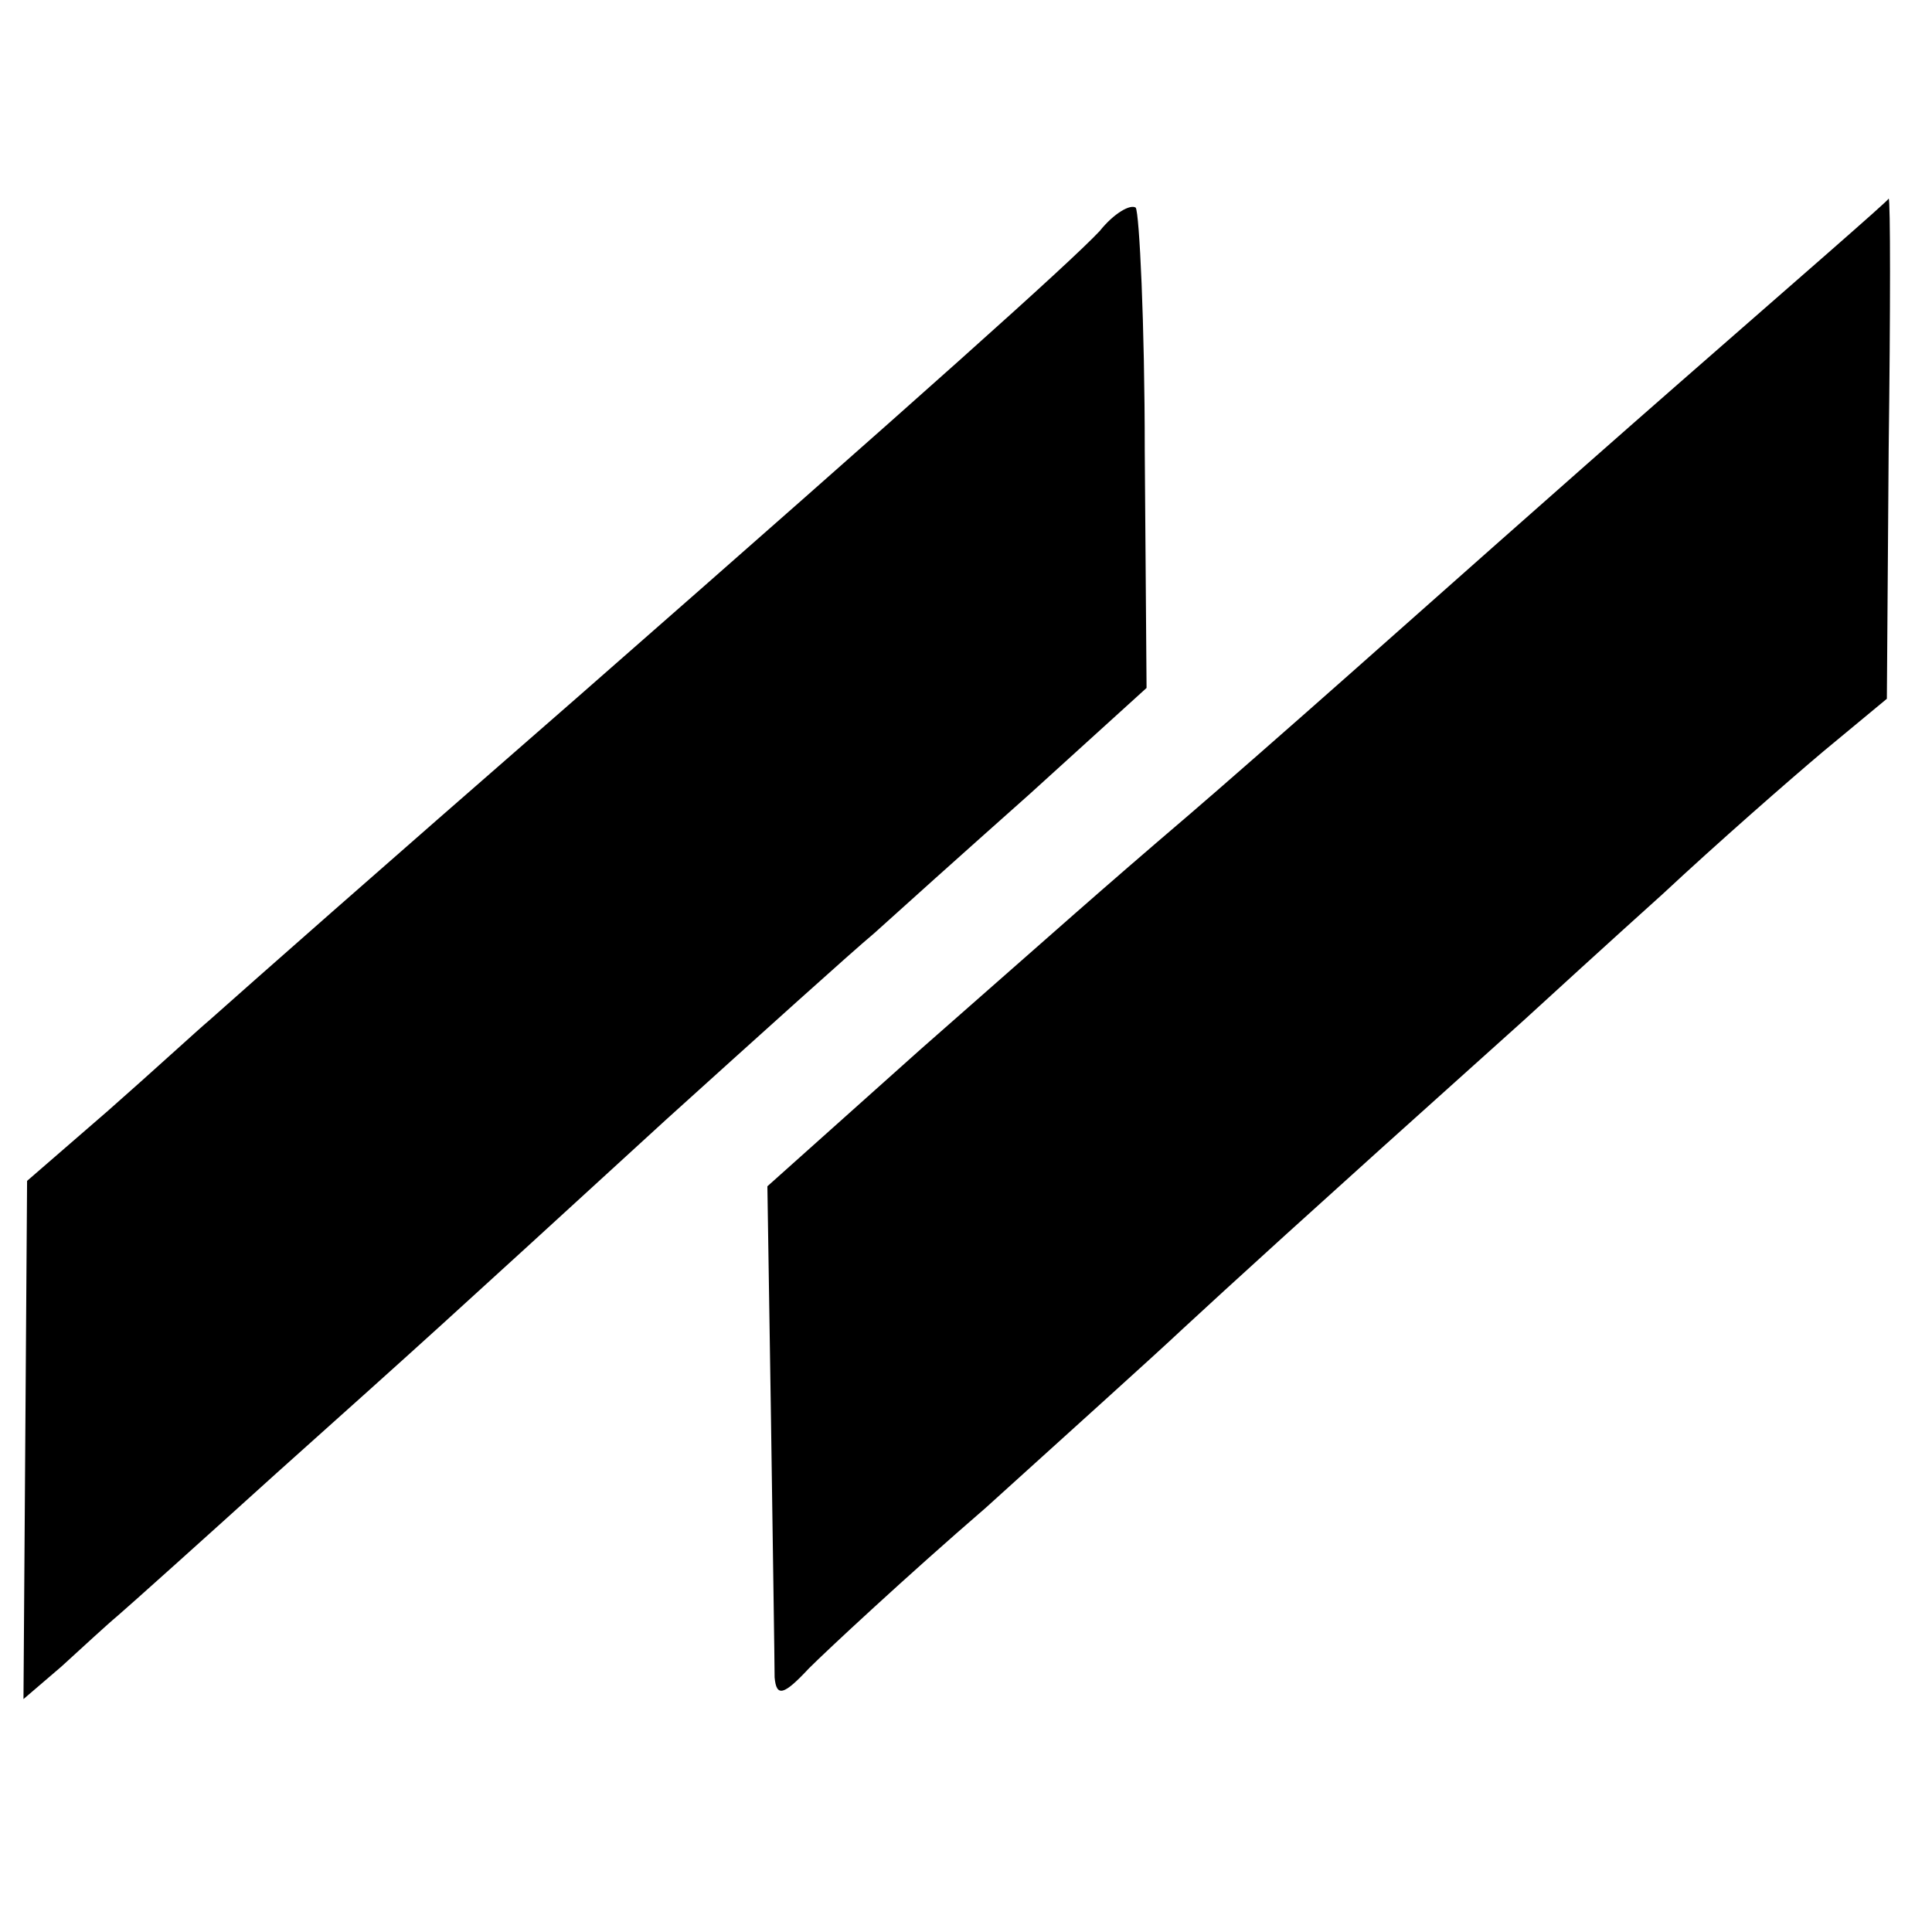
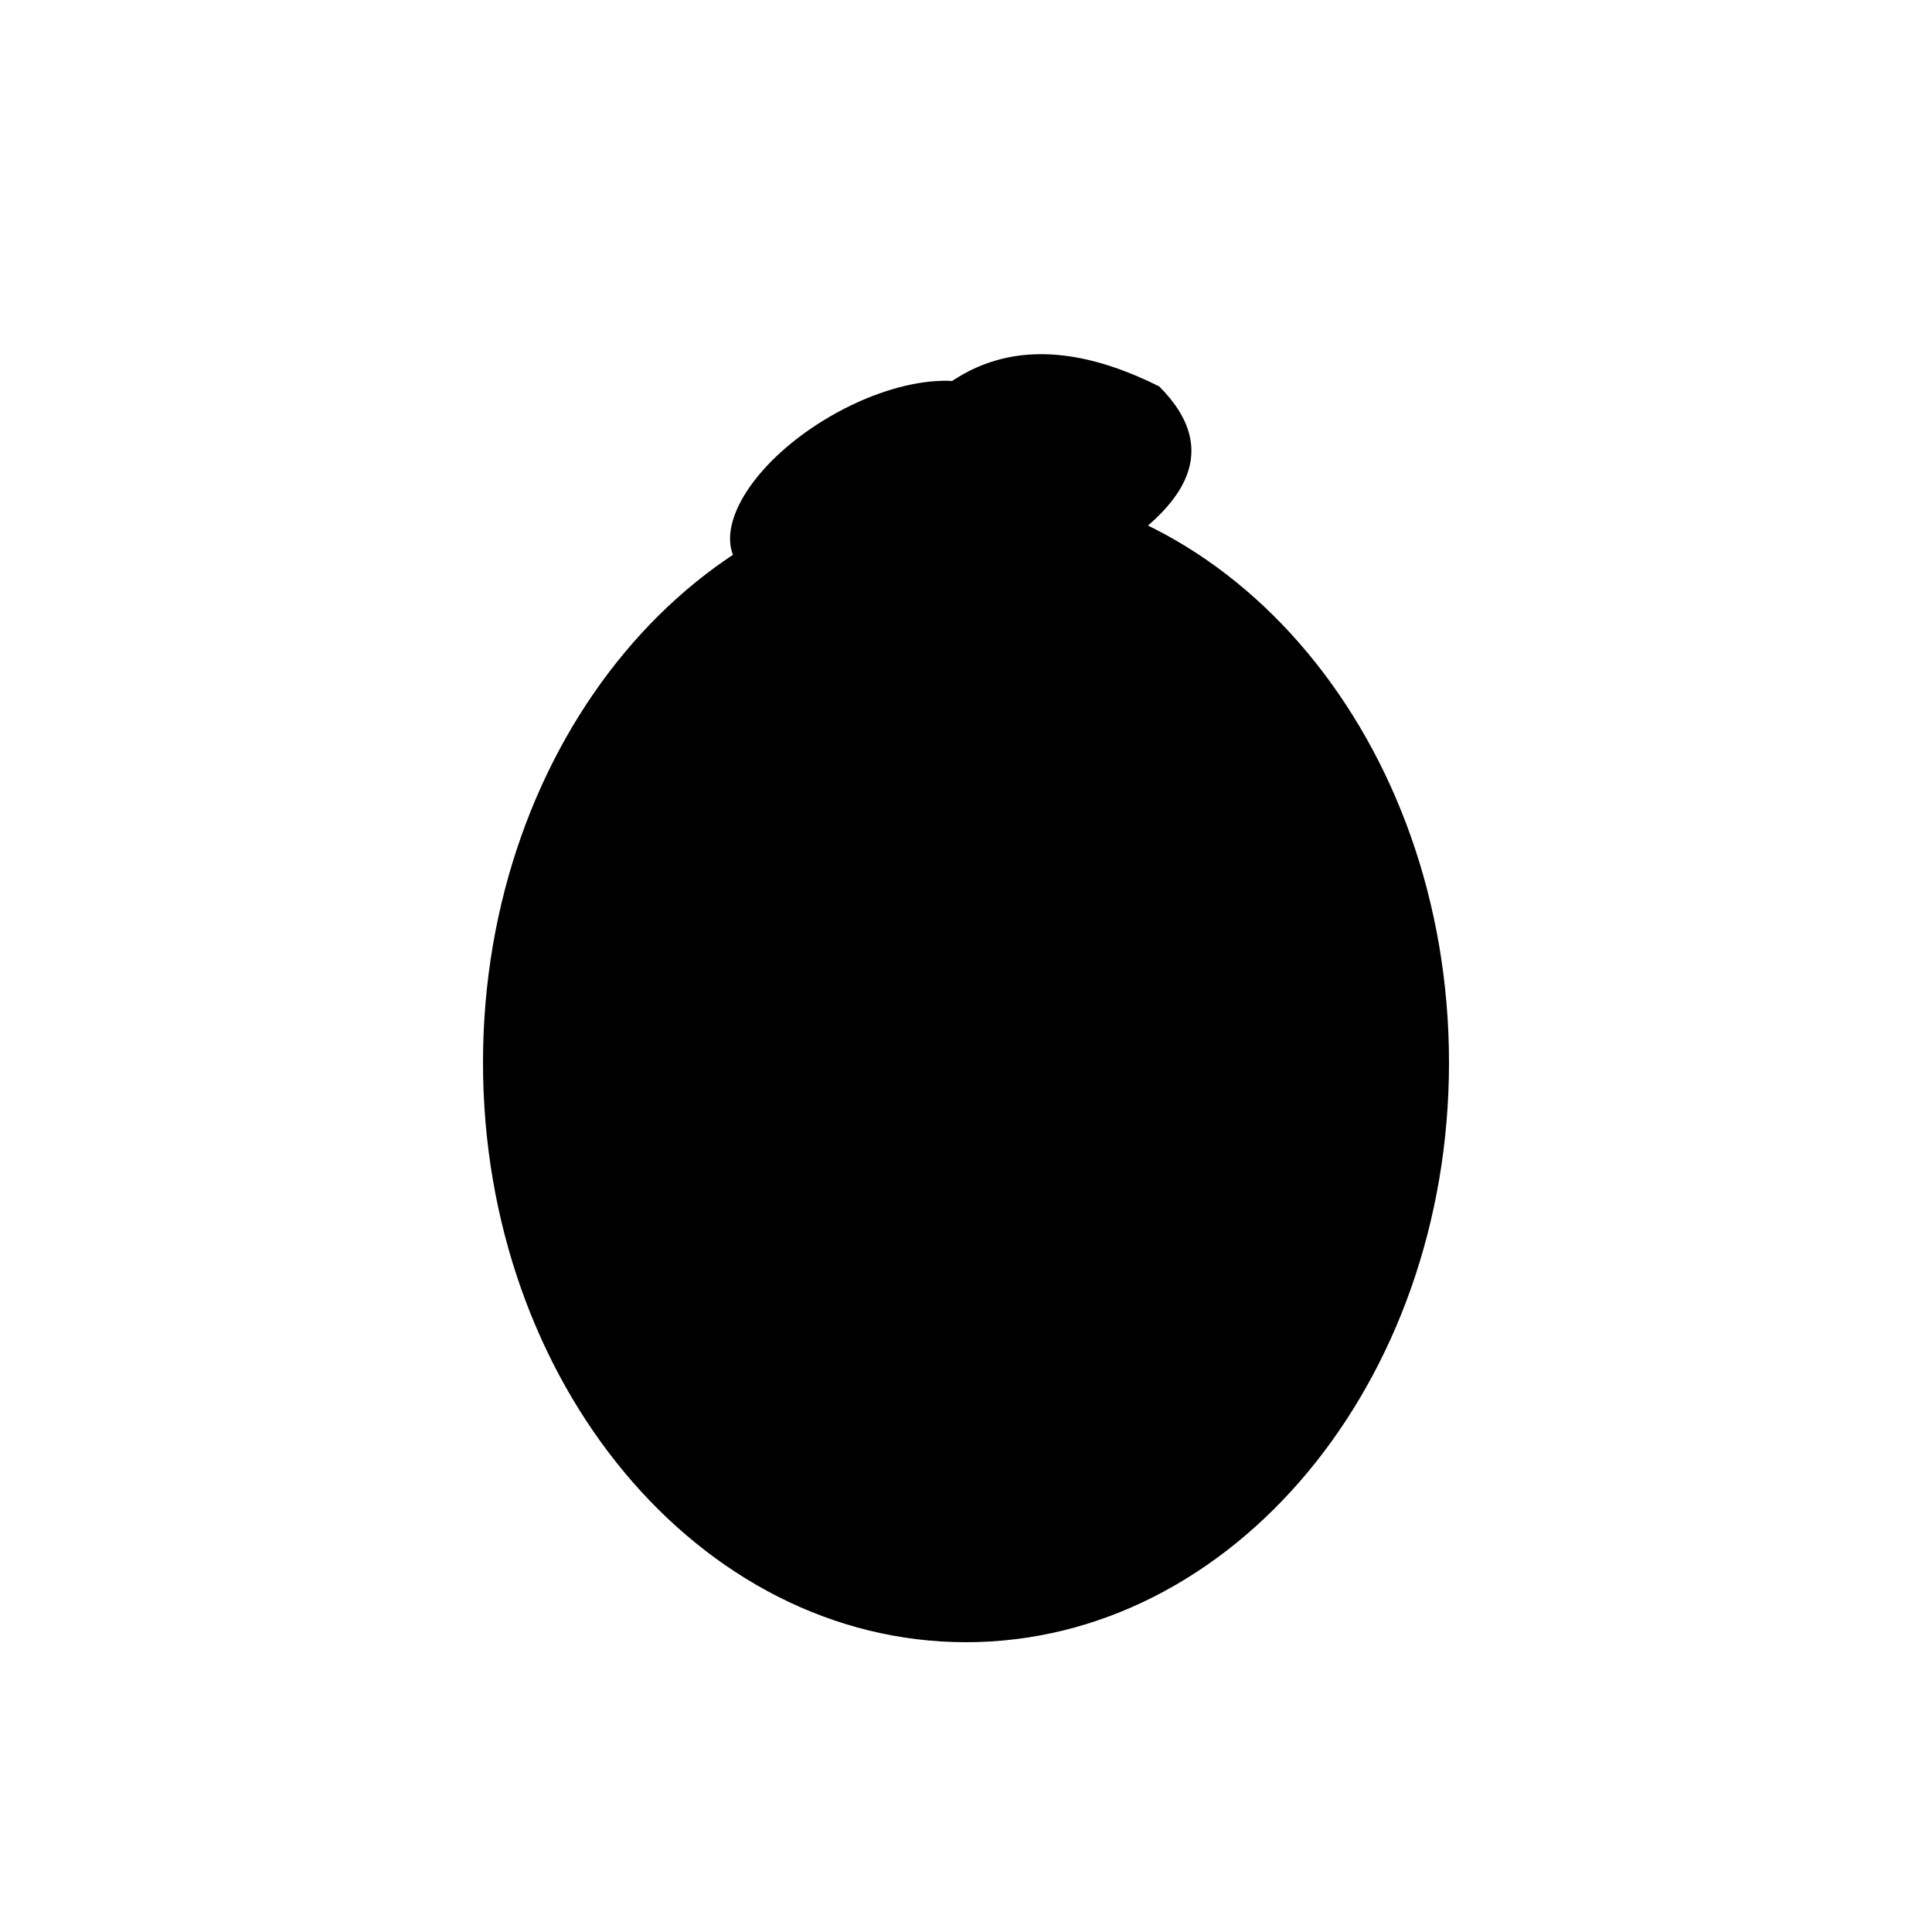
- <svg xmlns="http://www.w3.org/2000/svg" version="1.0" width="107pt" height="107pt" viewBox="0 0 107 107" preserveAspectRatio="xMidYMid meet">
-   <g transform="translate(0,107) scale(0.1,-0.1)" fill="#000000" stroke="none">
-     <path d="M609 942 c-17 -18 -95 -88 -289 -258 -117 -102 -177 -155 -204 -179 -6 -5 -31 -28 -56 -50 l-45 -39 -1 -144 -1 -143 21 18 c11 10 25 23 31 28 7 6 46 41 88 79 86 77 86 77 216 196 52 47 103 93 115 103 11 10 50 45 86 77 l65 59 -1 131 c0 71 -3 132 -5 135 -3 2 -12 -3 -20 -13z" />
-     <path d="M929 857 c-64 -56 -145 -128 -180 -159 -35 -31 -75 -66 -89 -78 -55 -47 -68 -59 -150 -131 l-85 -76 2 -129 c1 -71 2 -135 2 -143 1 -11 5 -10 19 5 10 10 54 51 98 89 43 39 92 83 109 99 26 24 63 58 189 171 12 11 47 43 77 70 30 28 70 63 89 79 l35 29 1 138 c1 77 1 139 0 139 0 -1 -53 -47 -117 -103z" />
+ <svg xmlns="http://www.w3.org/2000/svg" version="1.1" viewBox="0 0 100 100">
+   <defs>
+     <style>
+       .lemon-shape { fill: #000000; }
+     </style>
+   </defs>
+   <g class="lemon-shape">
+     <ellipse cx="50" cy="55" rx="25" ry="30" />
+     <ellipse cx="45" cy="25" rx="8" ry="4" transform="rotate(-30 45 25)" />
+     <path d="M45 25 Q50 15 60 20 Q65 25 55 30" stroke="none" />
  </g>
</svg>
